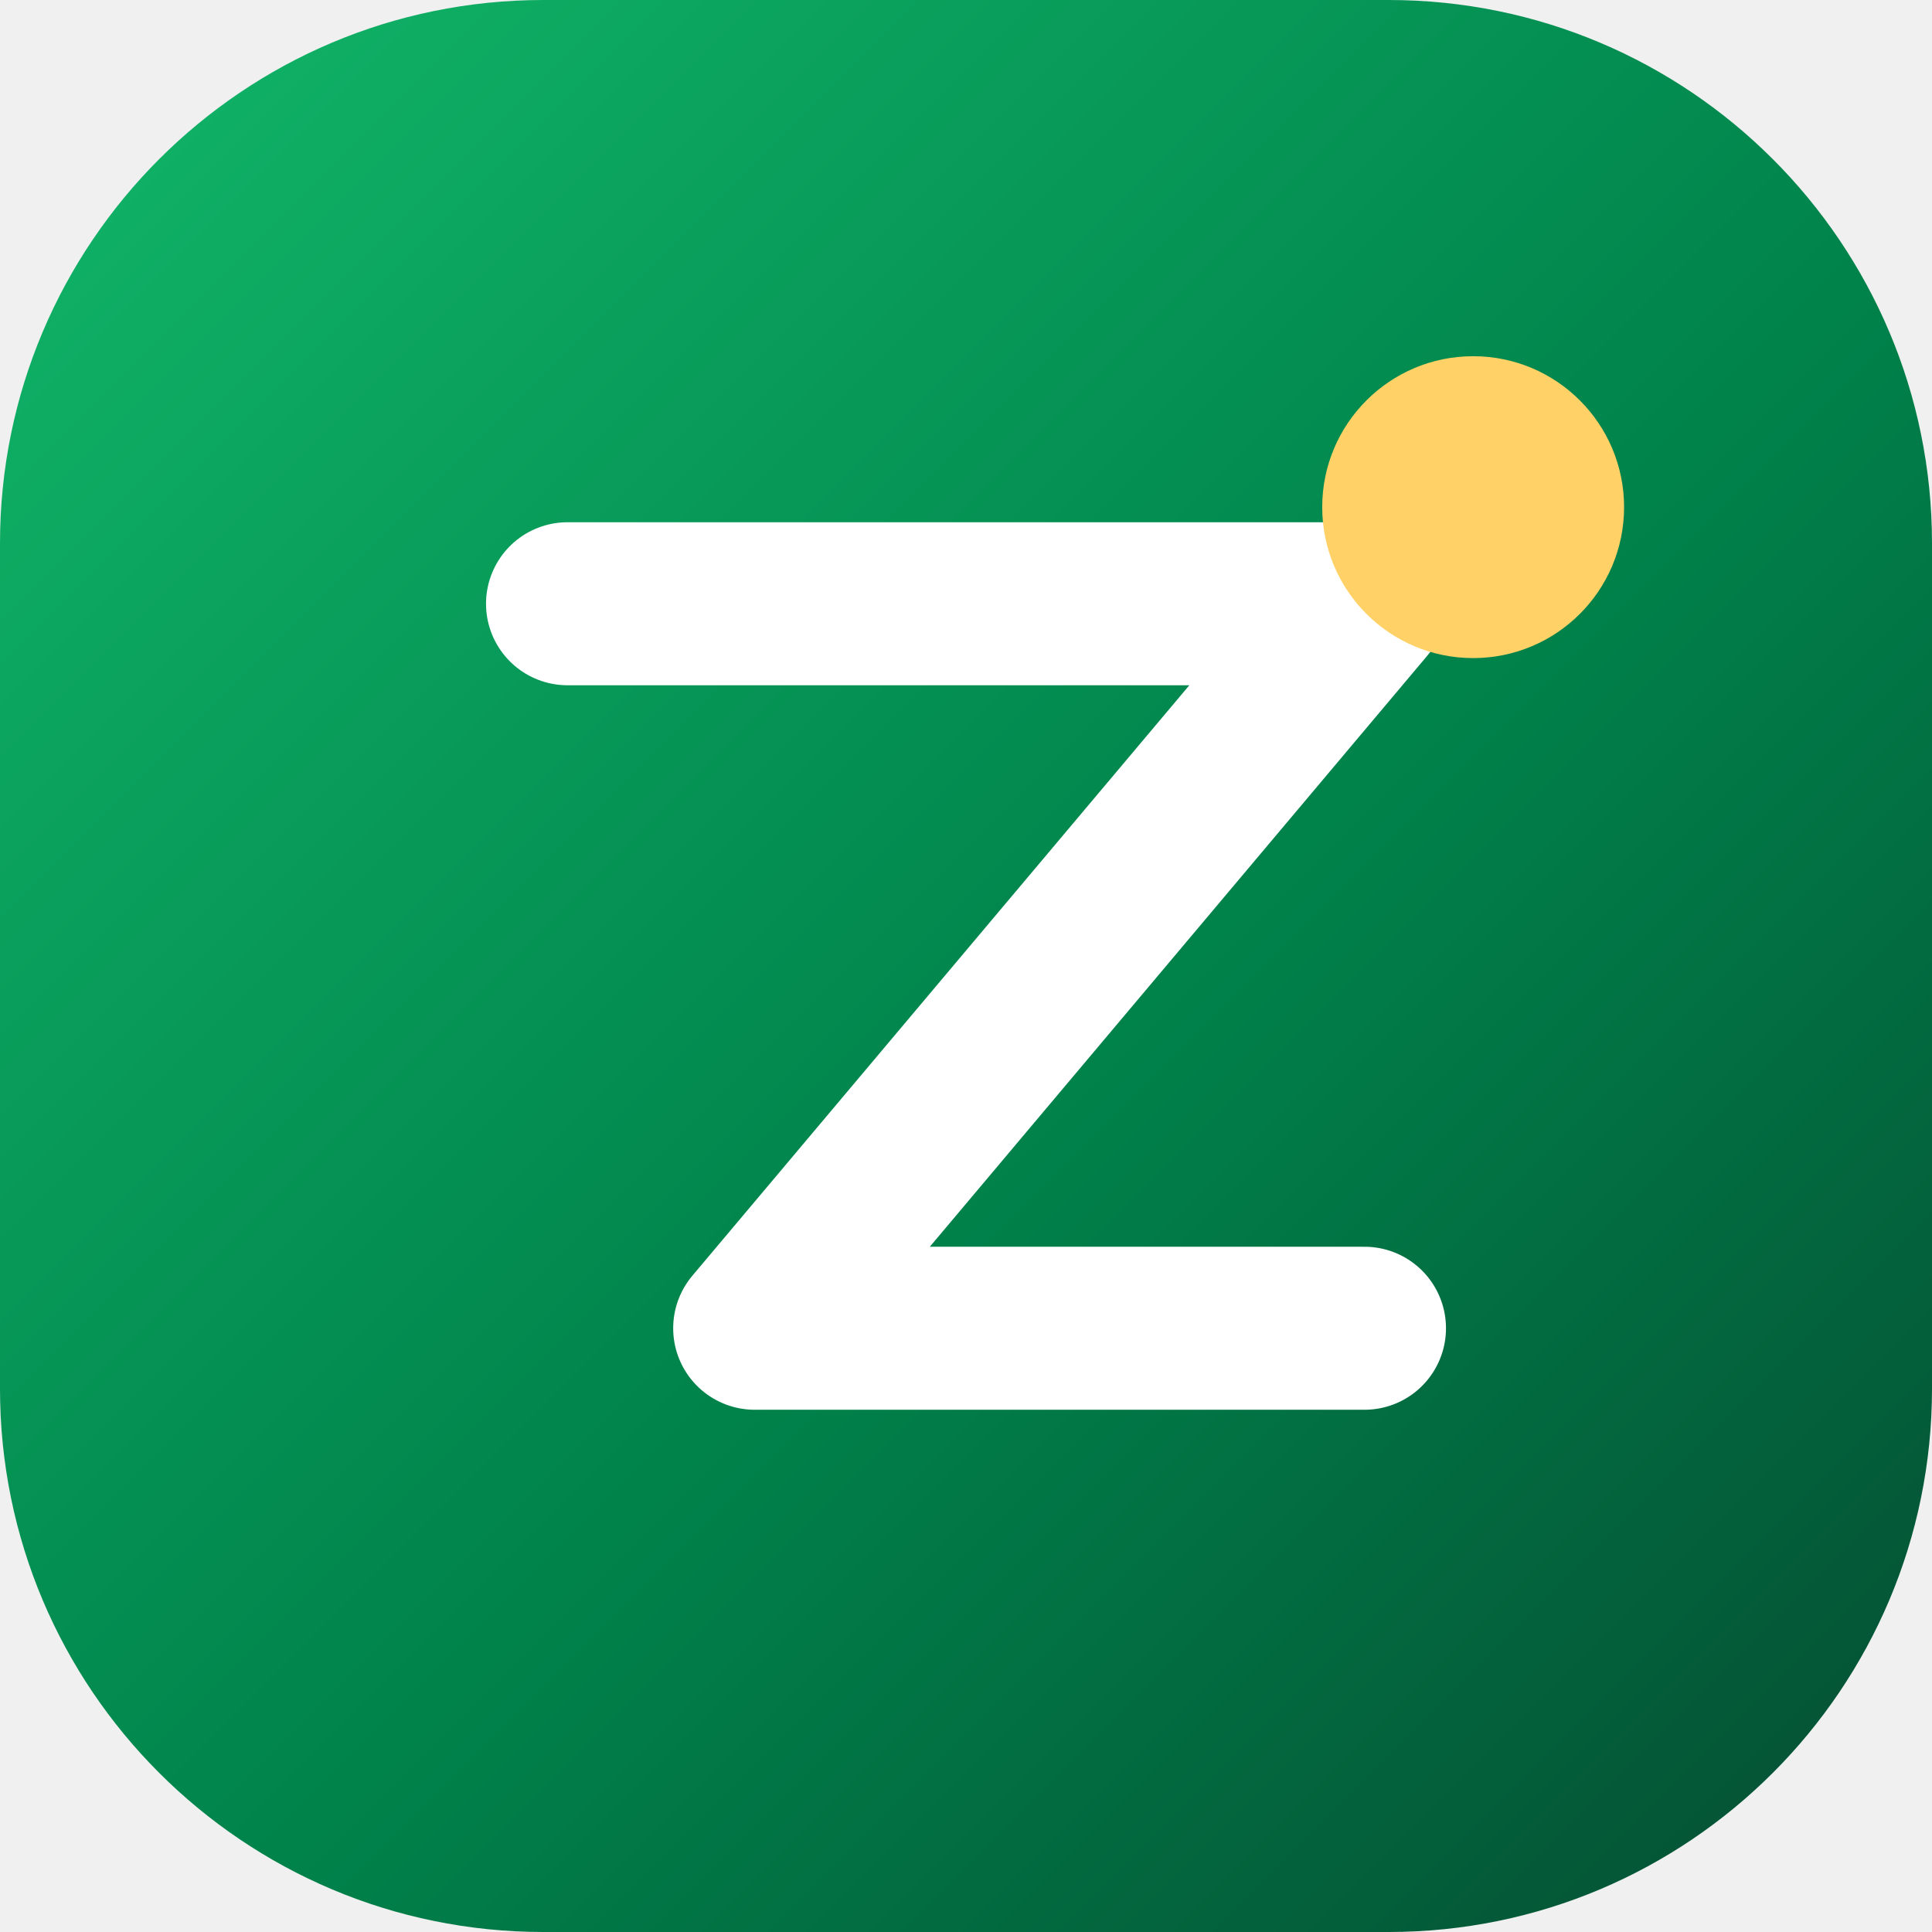
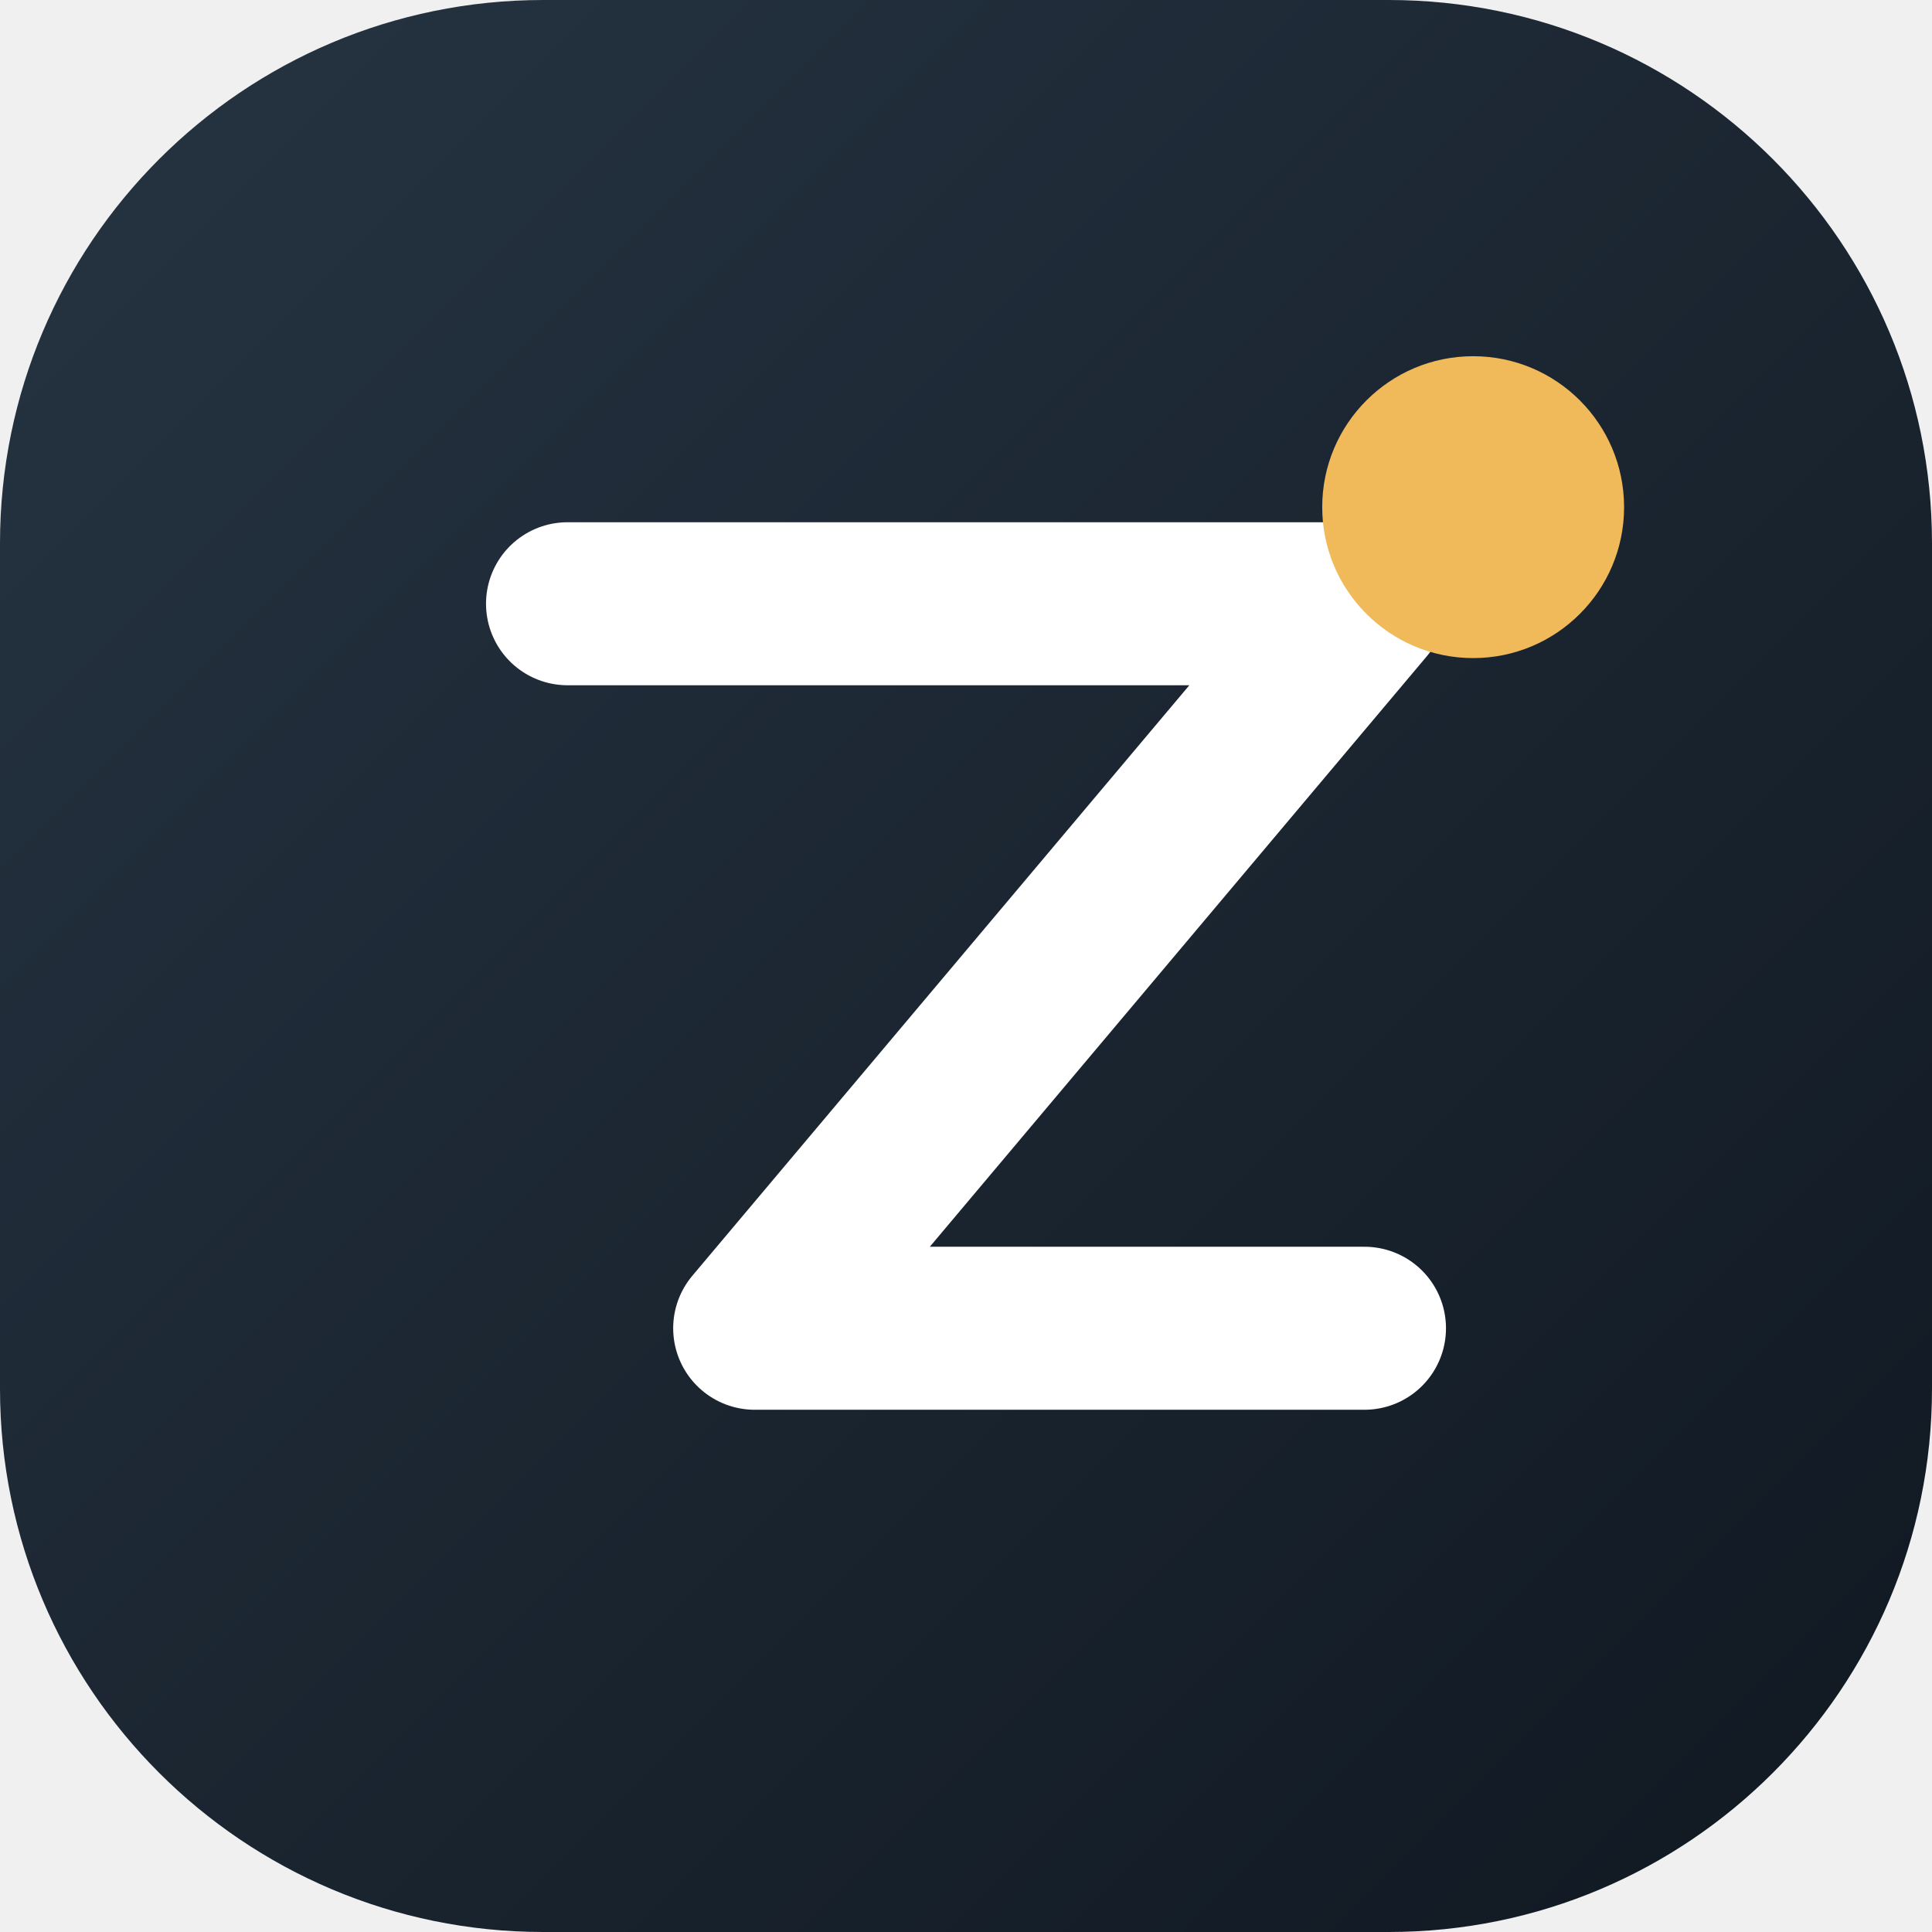
<svg xmlns="http://www.w3.org/2000/svg" viewBox="0 0 32 32" role="img" aria-label="ZAIZENS PAY">
  <defs>
    <linearGradient id="zf" x1="0%" y1="0%" x2="100%" y2="100%">
-       <stop offset="0%" stop-color="#12b76a" />
-       <stop offset="55%" stop-color="#00834b" />
-       <stop offset="100%" stop-color="#054b31" />
+       <stop offset="0%" stop-color="#263442" />
+       <stop offset="100%" stop-color="#101821" />
    </linearGradient>
  </defs>
  <rect width="32" height="32" rx="9" fill="url(#zf)" />
  <path d="M9.4 10h13.2L12.5 22h10.1" fill="none" stroke="#ffffff" stroke-width="2.7" stroke-linecap="round" stroke-linejoin="round" />
-   <circle cx="24.4" cy="8.4" r="2.5" fill="#ffd166" />
+   <circle cx="24.4" cy="8.4" r="2.5" fill="#f0b95a" />
</svg>
